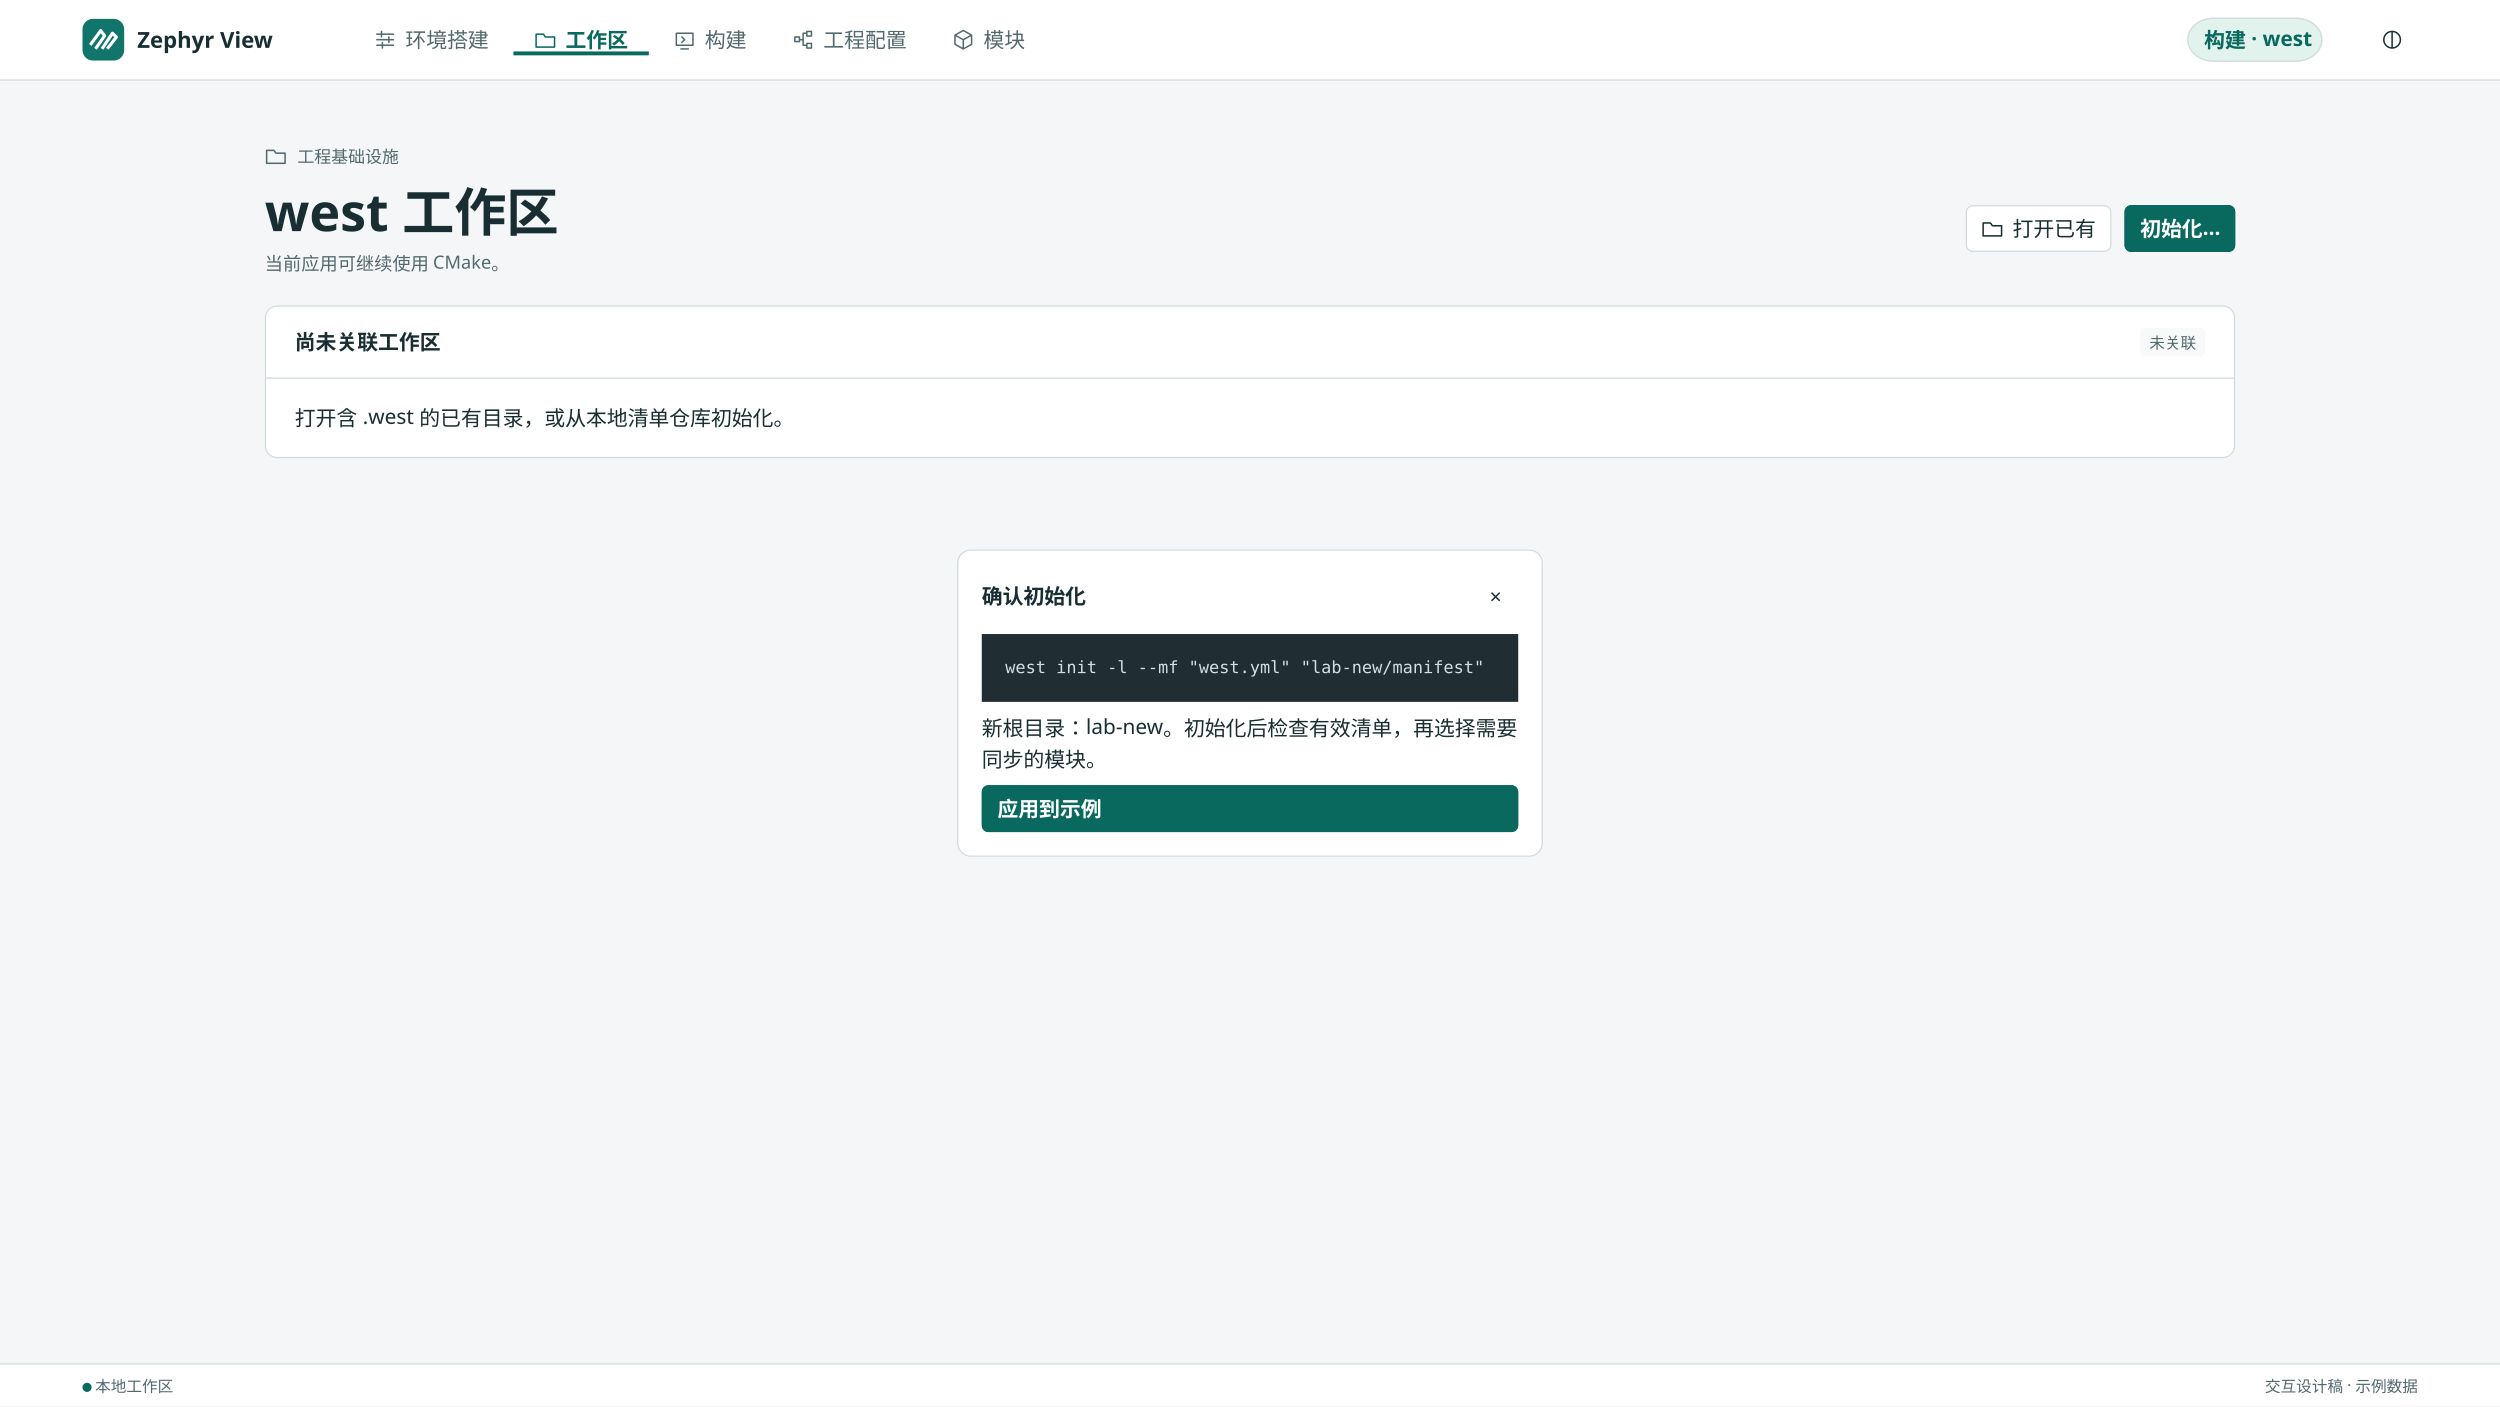
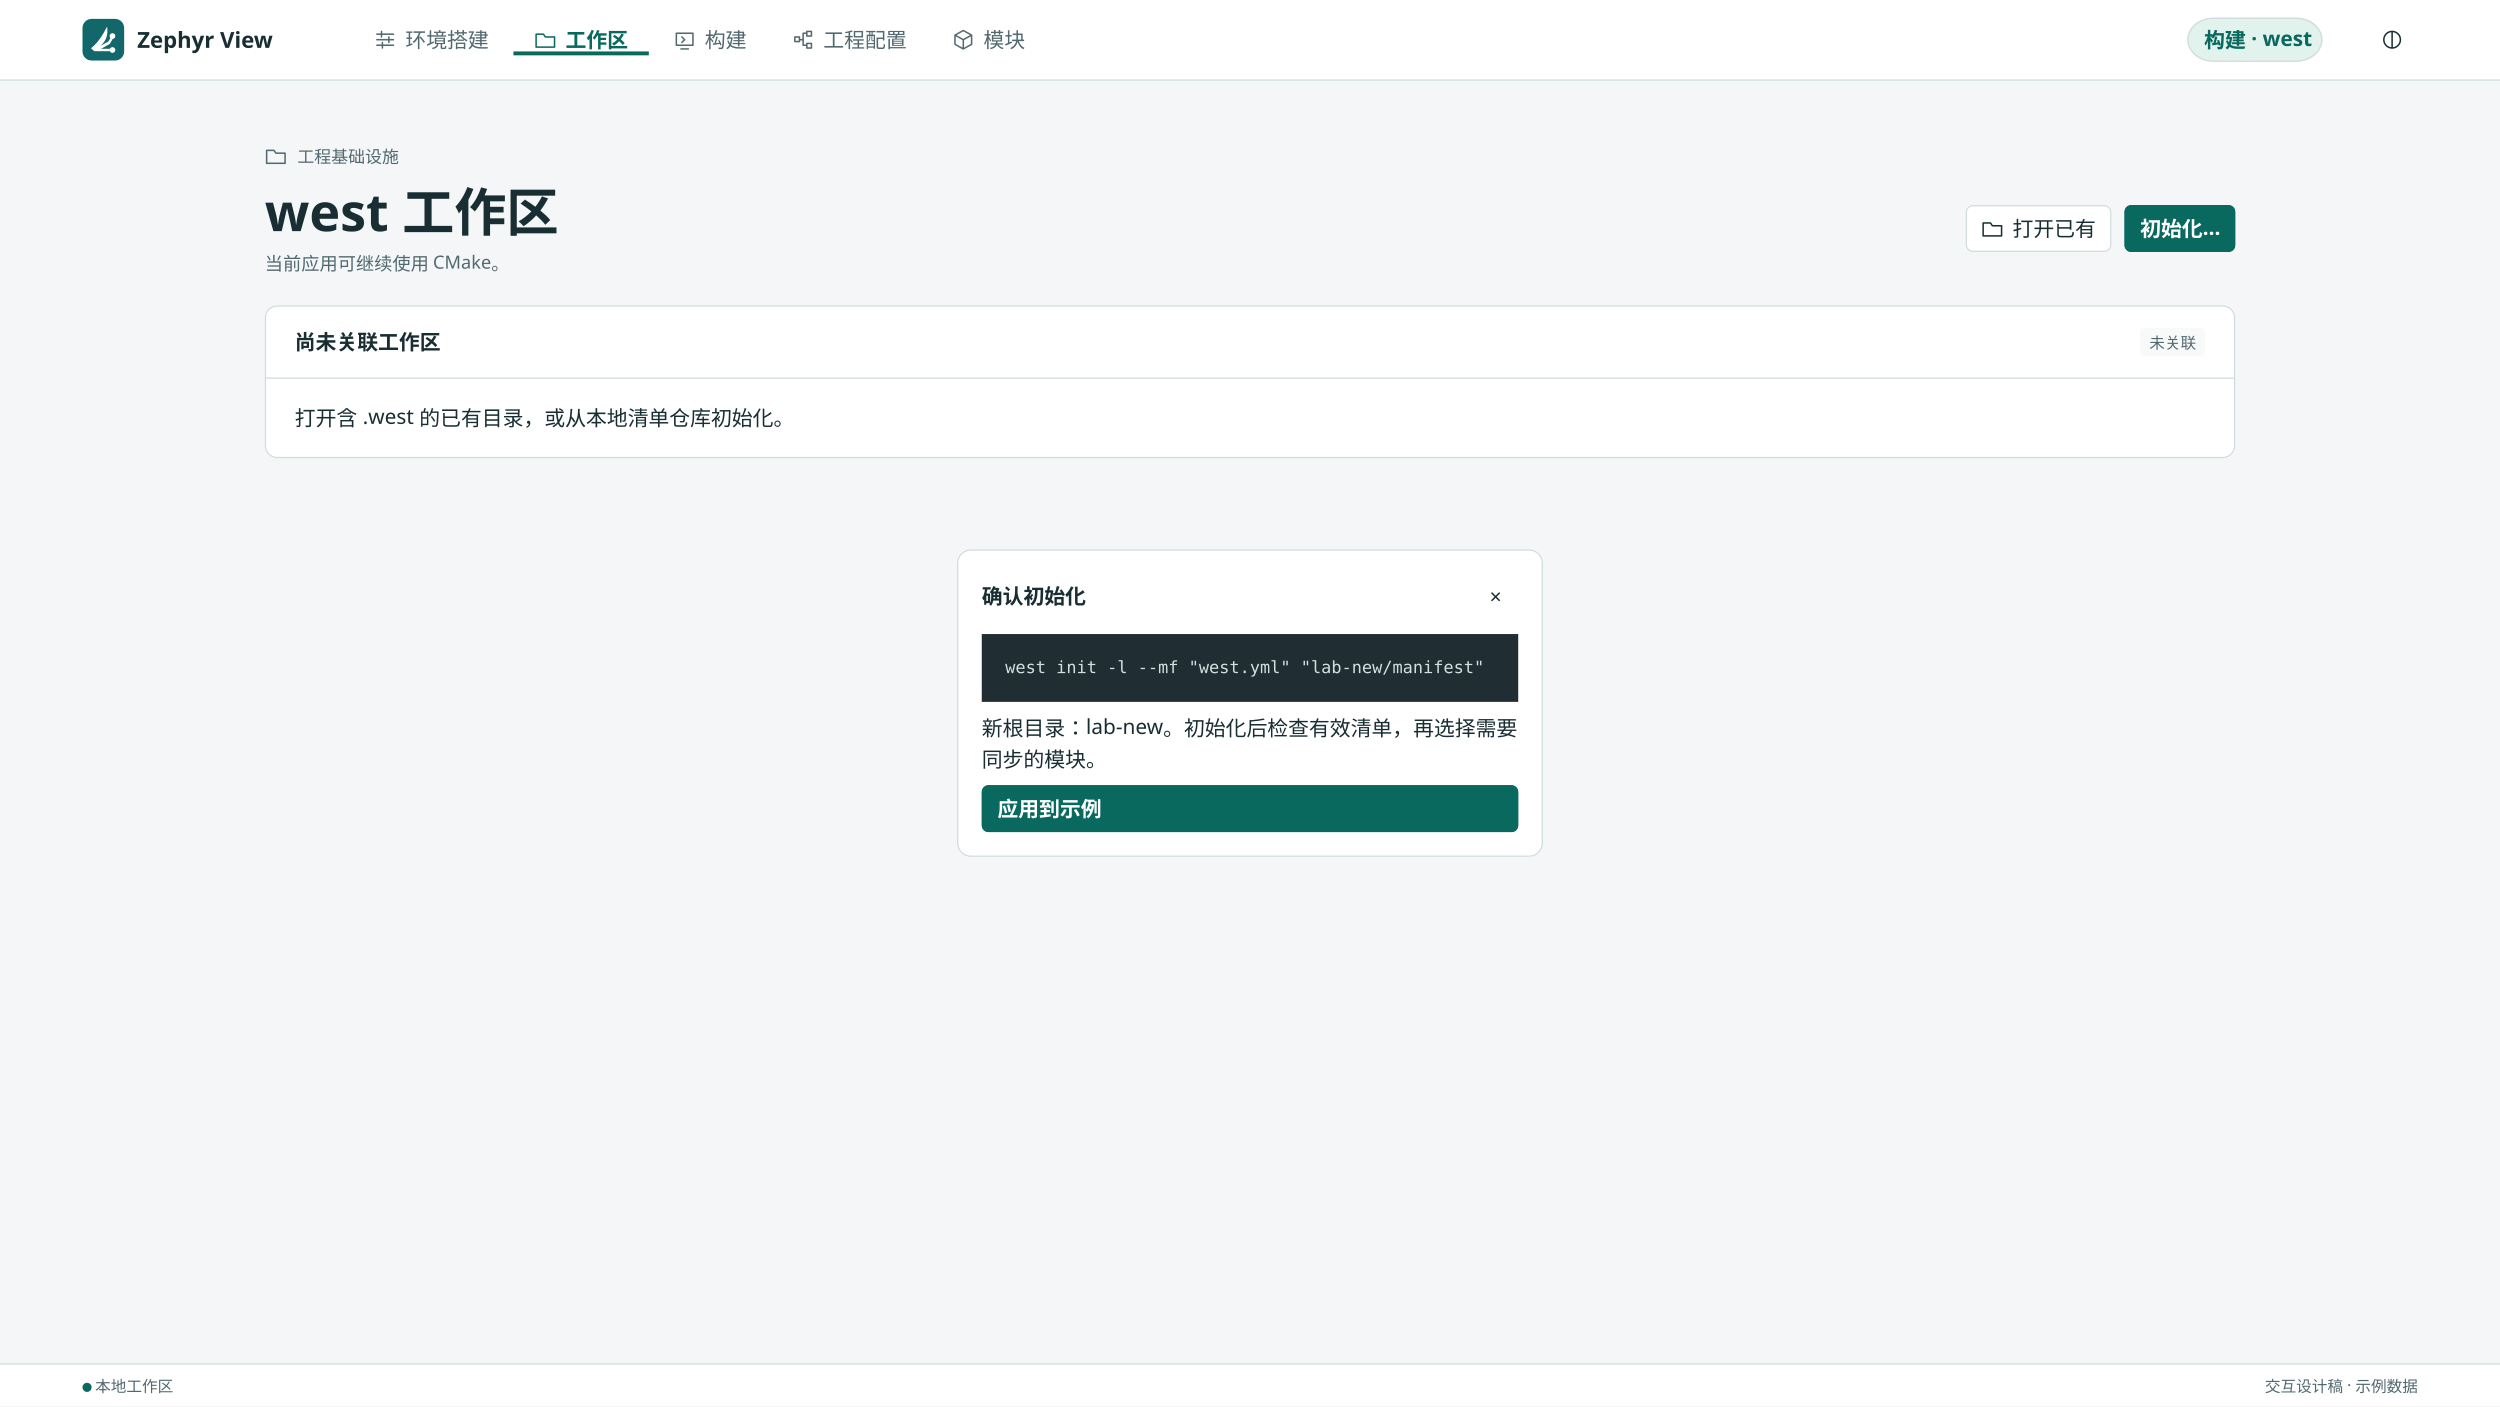
<svg xmlns="http://www.w3.org/2000/svg" width="1920" height="1080" viewBox="0 0 1920 1080">
  <defs>
    <pattern id="grid" width="16" height="16" patternUnits="userSpaceOnUse">
      <circle cx="1" cy="1" r="1" fill="#cdd8d6" />
    </pattern>
  </defs>
  <rect x="0" y="0" width="1920" height="1080" rx="0" fill="rgb(244, 246, 247)" />
  <rect x="0" y="0" width="1920" height="62" rx="0" fill="rgb(255, 255, 255)" />
  <rect x="0" y="61" width="1920" height="1" rx="0" fill="rgb(209, 220, 220)" />
  <svg width="32" height="32" viewBox="0 0 32 32" aria-hidden="true" fill="rgb(0, 0, 0)" stroke="none" stroke-width="1px" stroke-linecap="butt" stroke-linejoin="miter" font-size="17px" font-family="&quot;Segoe UI&quot;, &quot;Microsoft YaHei UI&quot;, sans-serif" font-weight="400" x="63.36" y="14.5">
-     <rect width="32" height="32" rx="8" fill="rgb(18, 117, 108)" stroke="none" stroke-width="1px" stroke-linecap="butt" stroke-linejoin="miter" font-size="17px" font-family="&quot;Segoe UI&quot;, &quot;Microsoft YaHei UI&quot;, sans-serif" font-weight="400" />
-     <path d="m6 20 8-11 3 4-7 10m5 0 8-12 3 3-7 9" fill="none" stroke="rgb(255, 255, 255)" stroke-width="2.4px" stroke-linejoin="round" stroke-linecap="butt" font-size="17px" font-family="&quot;Segoe UI&quot;, &quot;Microsoft YaHei UI&quot;, sans-serif" font-weight="400" />
+     <rect width="32" height="32" rx="7" fill="#11676a" />
+     <g fill="white" transform="translate(4 4)">
+       <path d="M2.5 18.6C8.3 14 11.9 7.7 14.9 1.9c.9 6.6-.8 11.2-5.1 14.8l5.9-3.2 2.3-3.6 1.4 1.1-2.4 4.2-6.8 3.8H17v1.8H5z" />
+       <circle cx="19" cy="9.2" r="2.2" />
+       <circle cx="19" cy="19.9" r="2.2" />
+     </g>
  </svg>
  <text x="105.36" y="36.75" fill="rgb(25, 46, 51)" font-family="&quot;Segoe UI&quot;, &quot;Microsoft YaHei UI&quot;, sans-serif" font-size="17" font-weight="700" xml:space="preserve">Zephyr View</text>
  <svg class="ico" viewBox="0 0 24 24" aria-hidden="true" fill="none" stroke="rgb(82, 105, 112)" stroke-width="1.65px" stroke-linecap="round" stroke-linejoin="round" font-size="16px" font-family="&quot;Segoe UI&quot;, &quot;Microsoft YaHei UI&quot;, sans-serif" font-weight="400" x="287.31" y="22" width="17" height="17">
    <path d="M3 6h18 M3 12h18 M3 18h18 M8 3v6 M16 9v6 M9 15v6" fill="none" stroke="rgb(82, 105, 112)" stroke-width="1.65px" stroke-linecap="round" stroke-linejoin="round" font-size="16px" font-family="&quot;Segoe UI&quot;, &quot;Microsoft YaHei UI&quot;, sans-serif" font-weight="400" />
  </svg>
  <text x="311.31" y="36.5" fill="rgb(82, 105, 112)" font-family="&quot;Segoe UI&quot;, &quot;Microsoft YaHei UI&quot;, sans-serif" font-size="16" font-weight="400" xml:space="preserve">环境搭建</text>
  <rect x="394.31" y="39.5" width="104" height="3" rx="0" fill="rgb(9, 105, 94)" />
  <svg class="ico" viewBox="0 0 24 24" aria-hidden="true" fill="none" stroke="rgb(9, 105, 94)" stroke-width="1.65px" stroke-linecap="round" stroke-linejoin="round" font-size="16px" font-family="&quot;Segoe UI&quot;, &quot;Microsoft YaHei UI&quot;, sans-serif" font-weight="650" x="410.31" y="22" width="17" height="17">
    <path d="M2 6h8l2 3h10v11H2z" fill="none" stroke="rgb(9, 105, 94)" stroke-width="1.65px" stroke-linecap="round" stroke-linejoin="round" font-size="16px" font-family="&quot;Segoe UI&quot;, &quot;Microsoft YaHei UI&quot;, sans-serif" font-weight="650" />
  </svg>
  <text x="434.31" y="36.5" fill="rgb(9, 105, 94)" font-family="&quot;Segoe UI&quot;, &quot;Microsoft YaHei UI&quot;, sans-serif" font-size="16" font-weight="650" xml:space="preserve">工作区</text>
  <svg class="ico" viewBox="0 0 24 24" aria-hidden="true" fill="none" stroke="rgb(82, 105, 112)" stroke-width="1.65px" stroke-linecap="round" stroke-linejoin="round" font-size="16px" font-family="&quot;Segoe UI&quot;, &quot;Microsoft YaHei UI&quot;, sans-serif" font-weight="400" x="517.31" y="22" width="17" height="17">
    <path d="M3 5h18v13H3z M8 22h8 M9 9l3 3-3 3" fill="none" stroke="rgb(82, 105, 112)" stroke-width="1.65px" stroke-linecap="round" stroke-linejoin="round" font-size="16px" font-family="&quot;Segoe UI&quot;, &quot;Microsoft YaHei UI&quot;, sans-serif" font-weight="400" />
  </svg>
  <text x="541.31" y="36.5" fill="rgb(82, 105, 112)" font-family="&quot;Segoe UI&quot;, &quot;Microsoft YaHei UI&quot;, sans-serif" font-size="16" font-weight="400" xml:space="preserve">构建</text>
  <svg class="ico" viewBox="0 0 24 24" aria-hidden="true" fill="none" stroke="rgb(82, 105, 112)" stroke-width="1.65px" stroke-linecap="round" stroke-linejoin="round" font-size="16px" font-family="&quot;Segoe UI&quot;, &quot;Microsoft YaHei UI&quot;, sans-serif" font-weight="400" x="608.31" y="22" width="17" height="17">
    <path d="M3 9h5v5H3z M16 3h5v5h-5z M16 16h5v5h-5z M8 12h4V5h4 M12 12v6h4" fill="none" stroke="rgb(82, 105, 112)" stroke-width="1.65px" stroke-linecap="round" stroke-linejoin="round" font-size="16px" font-family="&quot;Segoe UI&quot;, &quot;Microsoft YaHei UI&quot;, sans-serif" font-weight="400" />
  </svg>
  <text x="632.31" y="36.5" fill="rgb(82, 105, 112)" font-family="&quot;Segoe UI&quot;, &quot;Microsoft YaHei UI&quot;, sans-serif" font-size="16" font-weight="400" xml:space="preserve">工程配置</text>
  <svg class="ico" viewBox="0 0 24 24" aria-hidden="true" fill="none" stroke="rgb(82, 105, 112)" stroke-width="1.65px" stroke-linecap="round" stroke-linejoin="round" font-size="16px" font-family="&quot;Segoe UI&quot;, &quot;Microsoft YaHei UI&quot;, sans-serif" font-weight="400" x="731.31" y="22" width="17" height="17">
    <path d="m12 2 9 5v10l-9 5-9-5V7z M3 7l9 5 9-5 M12 12v10" fill="none" stroke="rgb(82, 105, 112)" stroke-width="1.65px" stroke-linecap="round" stroke-linejoin="round" font-size="16px" font-family="&quot;Segoe UI&quot;, &quot;Microsoft YaHei UI&quot;, sans-serif" font-weight="400" />
  </svg>
  <text x="755.31" y="36.5" fill="rgb(82, 105, 112)" font-family="&quot;Segoe UI&quot;, &quot;Microsoft YaHei UI&quot;, sans-serif" font-size="16" font-weight="400" xml:space="preserve">模块</text>
  <rect x="1679.78" y="13.5" width="103.86" height="34" rx="20" fill="rgb(226, 242, 237)" />
  <rect x="1680.28" y="14" width="102.86" height="33" rx="20" fill="none" stroke="rgb(209, 220, 220)" />
  <text x="1692.78" y="36.5" fill="rgb(9, 105, 94)" font-family="&quot;Segoe UI&quot;, &quot;Microsoft YaHei UI&quot;, sans-serif" font-size="16" font-weight="600" xml:space="preserve">构建 · west</text>
  <rect x="1817.64" y="17" width="39" height="27" rx="5" fill="rgb(255, 255, 255)" />
  <svg class="ico" viewBox="0 0 24 24" aria-hidden="true" fill="none" stroke="rgb(25, 46, 51)" stroke-width="1.65px" stroke-linecap="round" stroke-linejoin="round" font-size="16px" font-family="&quot;Segoe UI&quot;, &quot;Microsoft YaHei UI&quot;, sans-serif" font-weight="400" x="1828.64" y="22" width="17" height="17">
    <path d="M12 3a9 9 0 100 18 9 9 0 000-18z M12 3v18" fill="none" stroke="rgb(25, 46, 51)" stroke-width="1.65px" stroke-linecap="round" stroke-linejoin="round" font-size="16px" font-family="&quot;Segoe UI&quot;, &quot;Microsoft YaHei UI&quot;, sans-serif" font-weight="400" />
  </svg>
  <svg class="ico" viewBox="0 0 24 24" aria-hidden="true" fill="none" stroke="rgb(82, 105, 112)" stroke-width="1.65px" stroke-linecap="round" stroke-linejoin="round" font-size="13px" font-family="&quot;Segoe UI&quot;, &quot;Microsoft YaHei UI&quot;, sans-serif" font-weight="400" x="203.36" y="111.25" width="17" height="17">
    <path d="M2 6h8l2 3h10v11H2z" fill="none" stroke="rgb(82, 105, 112)" stroke-width="1.65px" stroke-linecap="round" stroke-linejoin="round" font-size="13px" font-family="&quot;Segoe UI&quot;, &quot;Microsoft YaHei UI&quot;, sans-serif" font-weight="400" />
  </svg>
  <text x="228.36" y="125" fill="rgb(82, 105, 112)" font-family="&quot;Segoe UI&quot;, &quot;Microsoft YaHei UI&quot;, sans-serif" font-size="13" font-weight="400" xml:space="preserve">工程基础设施</text>
  <text x="203.36" y="177.5" fill="rgb(25, 46, 51)" font-family="&quot;Segoe UI&quot;, &quot;Microsoft YaHei UI&quot;, sans-serif" font-size="40" font-weight="700" xml:space="preserve">west 工作区</text>
  <text x="203.36" y="207.5" fill="rgb(82, 105, 112)" font-family="&quot;Segoe UI&quot;, &quot;Microsoft YaHei UI&quot;, sans-serif" font-size="14" font-weight="400" xml:space="preserve">当前应用可继续使用 CMake。</text>
  <rect x="1509.63" y="157.5" width="112" height="36" rx="5" fill="rgb(255, 255, 255)" />
  <rect x="1510.13" y="158" width="111" height="35" rx="5" fill="none" stroke="rgb(209, 220, 220)" />
  <svg class="ico" viewBox="0 0 24 24" aria-hidden="true" fill="none" stroke="rgb(25, 46, 51)" stroke-width="1.65px" stroke-linecap="round" stroke-linejoin="round" font-size="16px" font-family="&quot;Segoe UI&quot;, &quot;Microsoft YaHei UI&quot;, sans-serif" font-weight="400" x="1521.63" y="167" width="17" height="17">
    <path d="M2 6h8l2 3h10v11H2z" fill="none" stroke="rgb(25, 46, 51)" stroke-width="1.65px" stroke-linecap="round" stroke-linejoin="round" font-size="16px" font-family="&quot;Segoe UI&quot;, &quot;Microsoft YaHei UI&quot;, sans-serif" font-weight="400" />
  </svg>
  <text x="1545.63" y="181.5" fill="rgb(25, 46, 51)" font-family="&quot;Segoe UI&quot;, &quot;Microsoft YaHei UI&quot;, sans-serif" font-size="16" font-weight="400" xml:space="preserve">打开已有</text>
  <rect x="1631.63" y="157.5" width="85.02" height="36" rx="5" fill="rgb(9, 105, 94)" />
  <rect x="1632.13" y="158" width="84.02" height="35" rx="5" fill="none" stroke="rgb(9, 105, 94)" />
  <text x="1643.63" y="181.5" fill="rgb(255, 255, 255)" font-family="&quot;Segoe UI&quot;, &quot;Microsoft YaHei UI&quot;, sans-serif" font-size="16" font-weight="600" xml:space="preserve">初始化…</text>
  <rect x="203.36" y="234.5" width="1513.28" height="117.39" rx="9" fill="rgb(255, 255, 255)" />
  <rect x="203.86" y="235" width="1512.28" height="116.39" rx="9" fill="none" stroke="rgb(209, 220, 220)" />
  <rect x="204.36" y="289.89" width="1511.28" height="1" rx="0" fill="rgb(209, 220, 220)" />
  <text x="226.36" y="268.5" fill="rgb(25, 46, 51)" font-family="&quot;Segoe UI&quot;, &quot;Microsoft YaHei UI&quot;, sans-serif" font-size="16" font-weight="700" xml:space="preserve">尚未关联工作区</text>
  <rect x="1643.64" y="251.69" width="50" height="22" rx="4" fill="rgb(248, 250, 249)" />
  <text x="1650.64" y="267.69" fill="rgb(82, 105, 112)" font-family="&quot;Segoe UI&quot;, &quot;Microsoft YaHei UI&quot;, sans-serif" font-size="12" font-weight="400" xml:space="preserve">未关联</text>
  <text x="226.36" y="326.89" fill="rgb(25, 46, 51)" font-family="&quot;Segoe UI&quot;, &quot;Microsoft YaHei UI&quot;, sans-serif" font-size="16" font-weight="400" xml:space="preserve">打开含 .west 的已有目录，或从本地清单仓库初始化。</text>
  <rect x="0" y="1047" width="1920" height="33" rx="0" fill="rgb(255, 255, 255)" />
  <rect x="0" y="1047" width="1920" height="1" rx="0" fill="rgb(209, 220, 220)" />
  <rect x="63.36" y="1062" width="7" height="7" rx="50" fill="rgb(9, 105, 94)" />
  <text x="70.36" y="1069" fill="rgb(82, 105, 112)" font-family="&quot;Segoe UI&quot;, &quot;Microsoft YaHei UI&quot;, sans-serif" font-size="12" font-weight="400" xml:space="preserve"> 本地工作区</text>
  <text x="1739.45" y="1069" fill="rgb(82, 105, 112)" font-family="&quot;Segoe UI&quot;, &quot;Microsoft YaHei UI&quot;, sans-serif" font-size="12" font-weight="400" xml:space="preserve">交互设计稿 · 示例数据</text>
  <rect x="735" y="421.95" width="450" height="236.09" rx="10" fill="rgb(255, 255, 255)" />
  <rect x="735.5" y="422.45" width="449" height="235.09" rx="10" fill="none" stroke="rgb(209, 220, 220)" />
  <text x="754" y="463.75" fill="rgb(25, 46, 51)" font-family="&quot;Segoe UI&quot;, &quot;Microsoft YaHei UI&quot;, sans-serif" font-size="16" font-weight="700" xml:space="preserve">确认初始化</text>
  <rect x="1133.05" y="440.95" width="32.95" height="34" rx="5" fill="rgb(255, 255, 255)" />
  <text x="1144.05" y="463.95" fill="rgb(25, 46, 51)" font-family="&quot;Segoe UI&quot;, &quot;Microsoft YaHei UI&quot;, sans-serif" font-size="16" font-weight="400" xml:space="preserve">×</text>
  <rect x="754" y="486.95" width="412" height="52.09" rx="0" fill="rgb(32, 46, 52)" />
  <text x="772" y="516.95" fill="rgb(211, 223, 223)" font-family="Consolas, &quot;Cascadia Mono&quot;, monospace" font-size="13" font-weight="400" xml:space="preserve">west init -l --mf "west.yml" "lab-new/manifest"</text>
  <text x="754" y="565.05" fill="rgb(25, 46, 51)" font-family="&quot;Segoe UI&quot;, &quot;Microsoft YaHei UI&quot;, sans-serif" font-size="16" font-weight="400" xml:space="preserve">新根目录：lab-new。初始化后检查有效清单，再选择需要</text>
  <text x="754" y="589.05" fill="rgb(25, 46, 51)" font-family="&quot;Segoe UI&quot;, &quot;Microsoft YaHei UI&quot;, sans-serif" font-size="16" font-weight="400" xml:space="preserve">同步的模块。</text>
  <rect x="754" y="603.05" width="412" height="36" rx="5" fill="rgb(9, 105, 94)" />
  <rect x="754.5" y="603.55" width="411" height="35" rx="5" fill="none" stroke="rgb(9, 105, 94)" />
  <text x="766" y="627.05" fill="rgb(255, 255, 255)" font-family="&quot;Segoe UI&quot;, &quot;Microsoft YaHei UI&quot;, sans-serif" font-size="16" font-weight="600" xml:space="preserve">应用到示例</text>
</svg>
